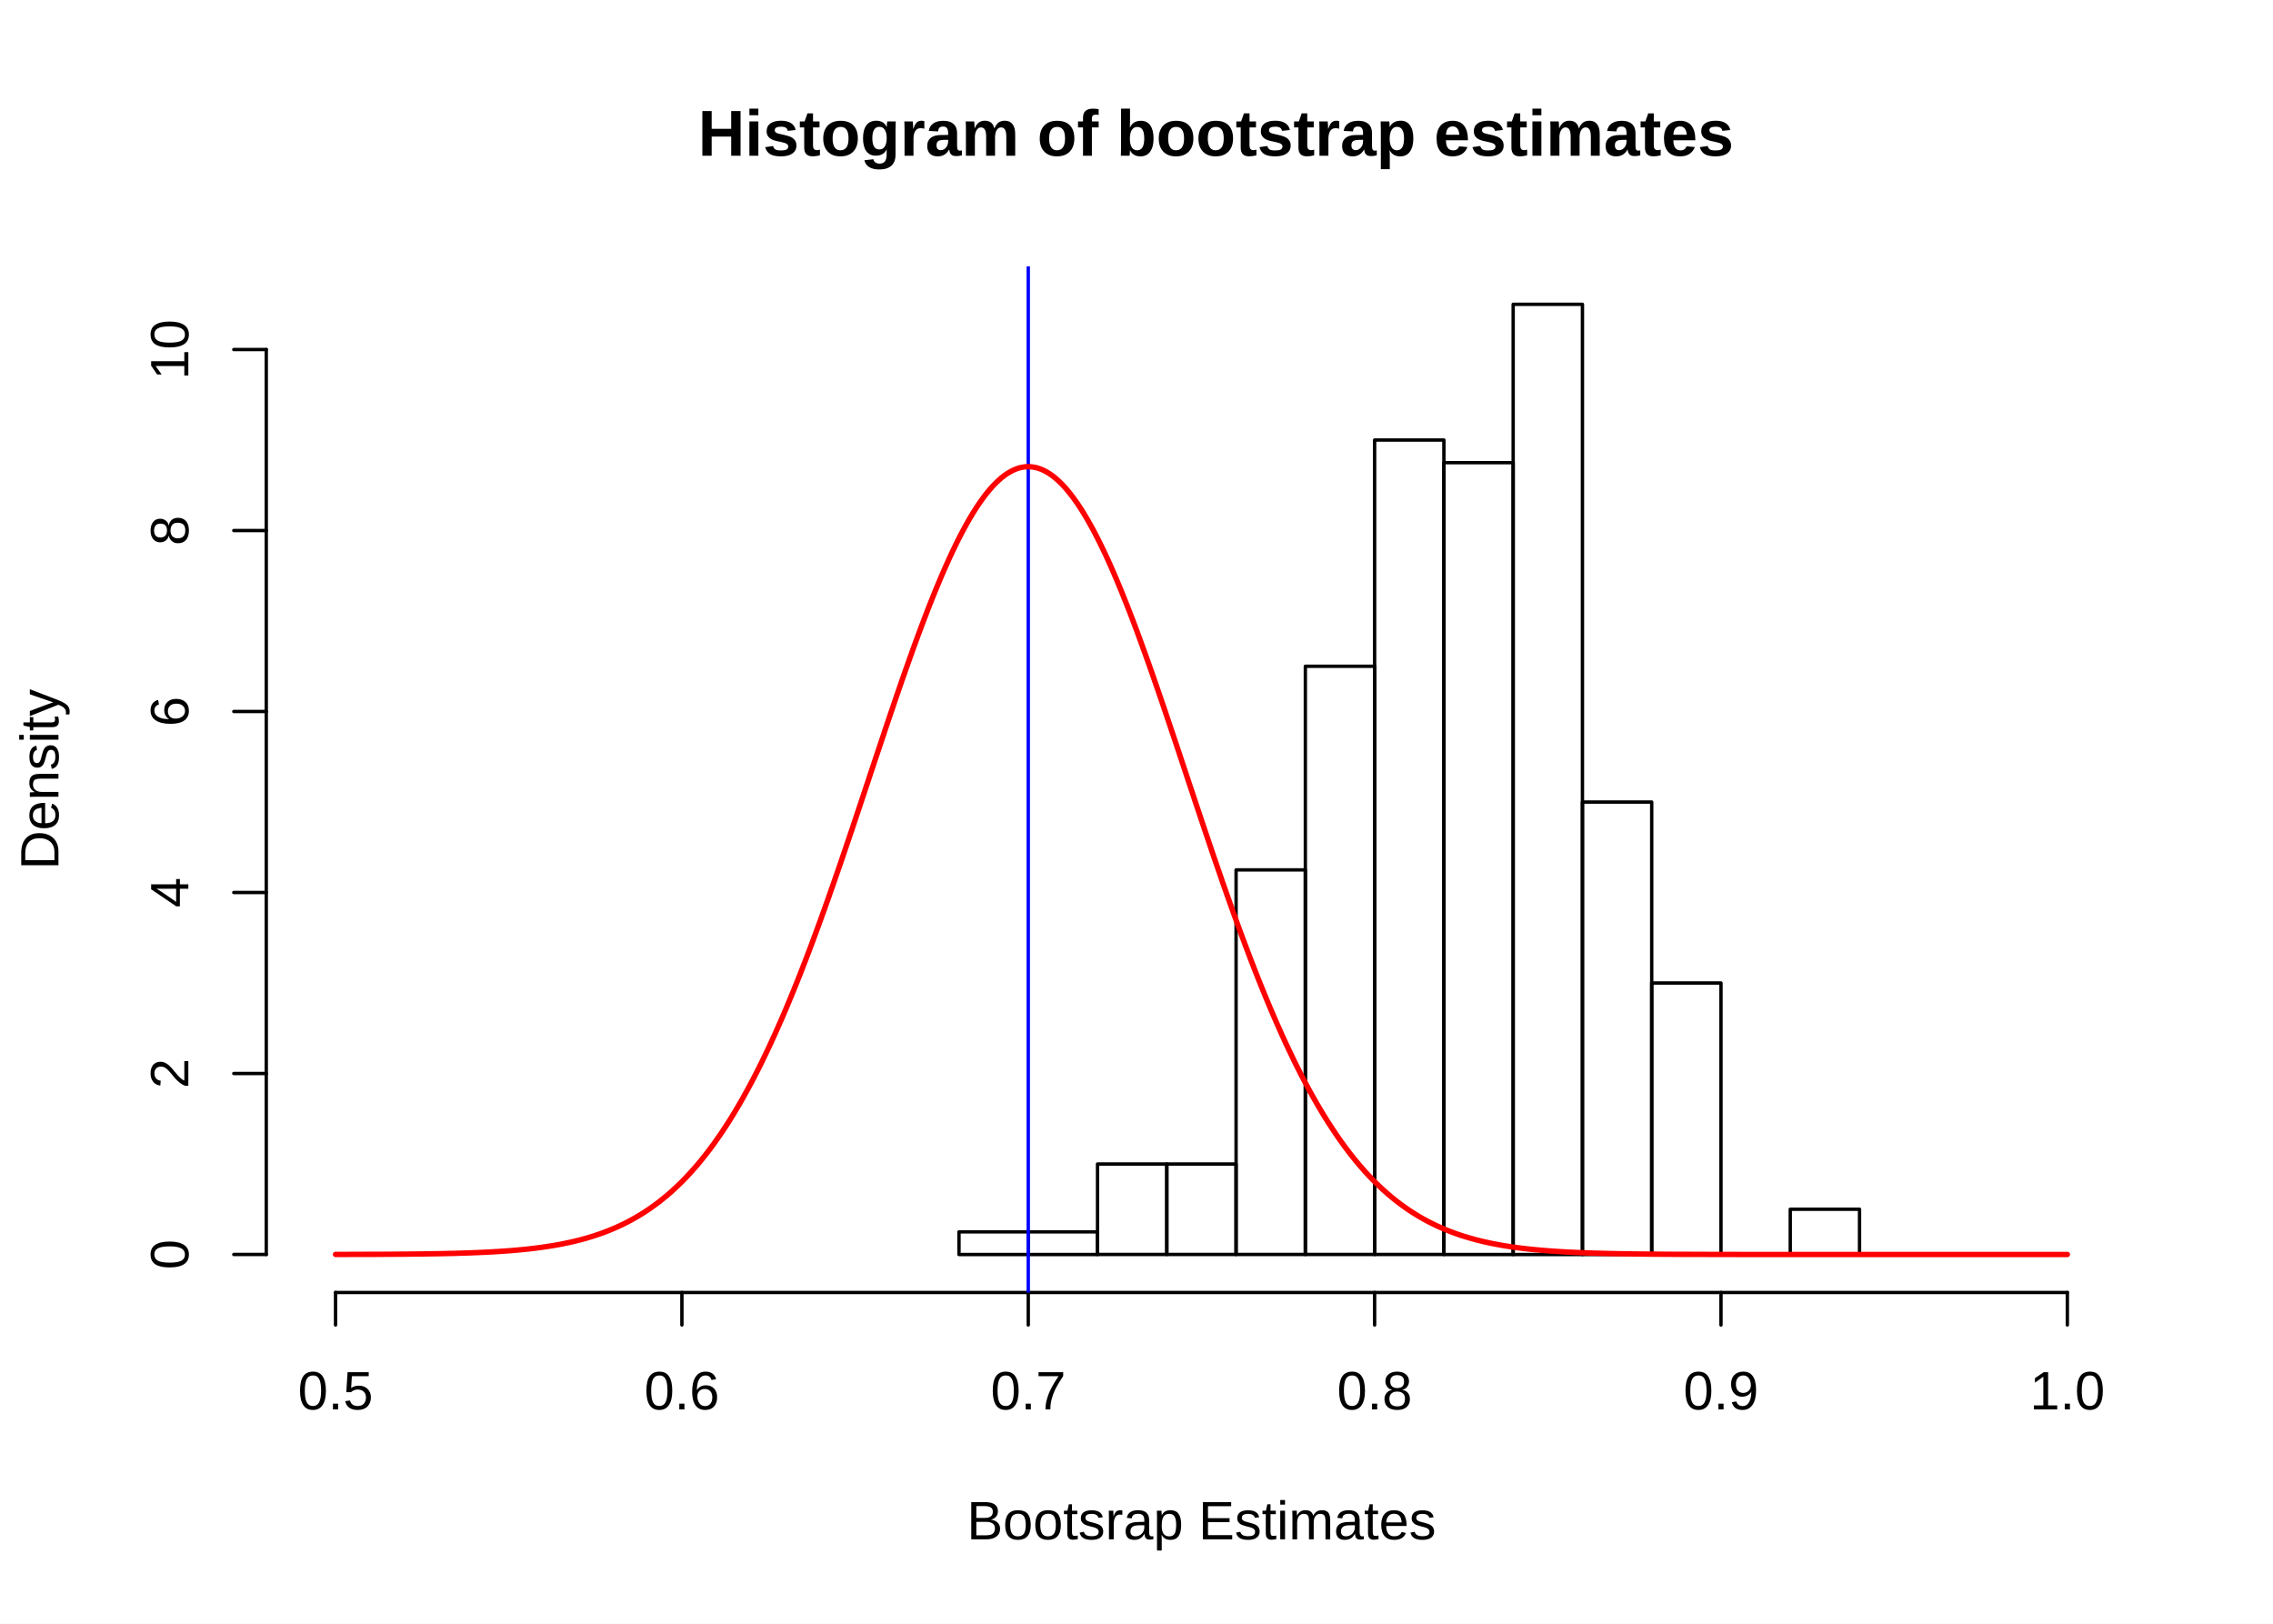
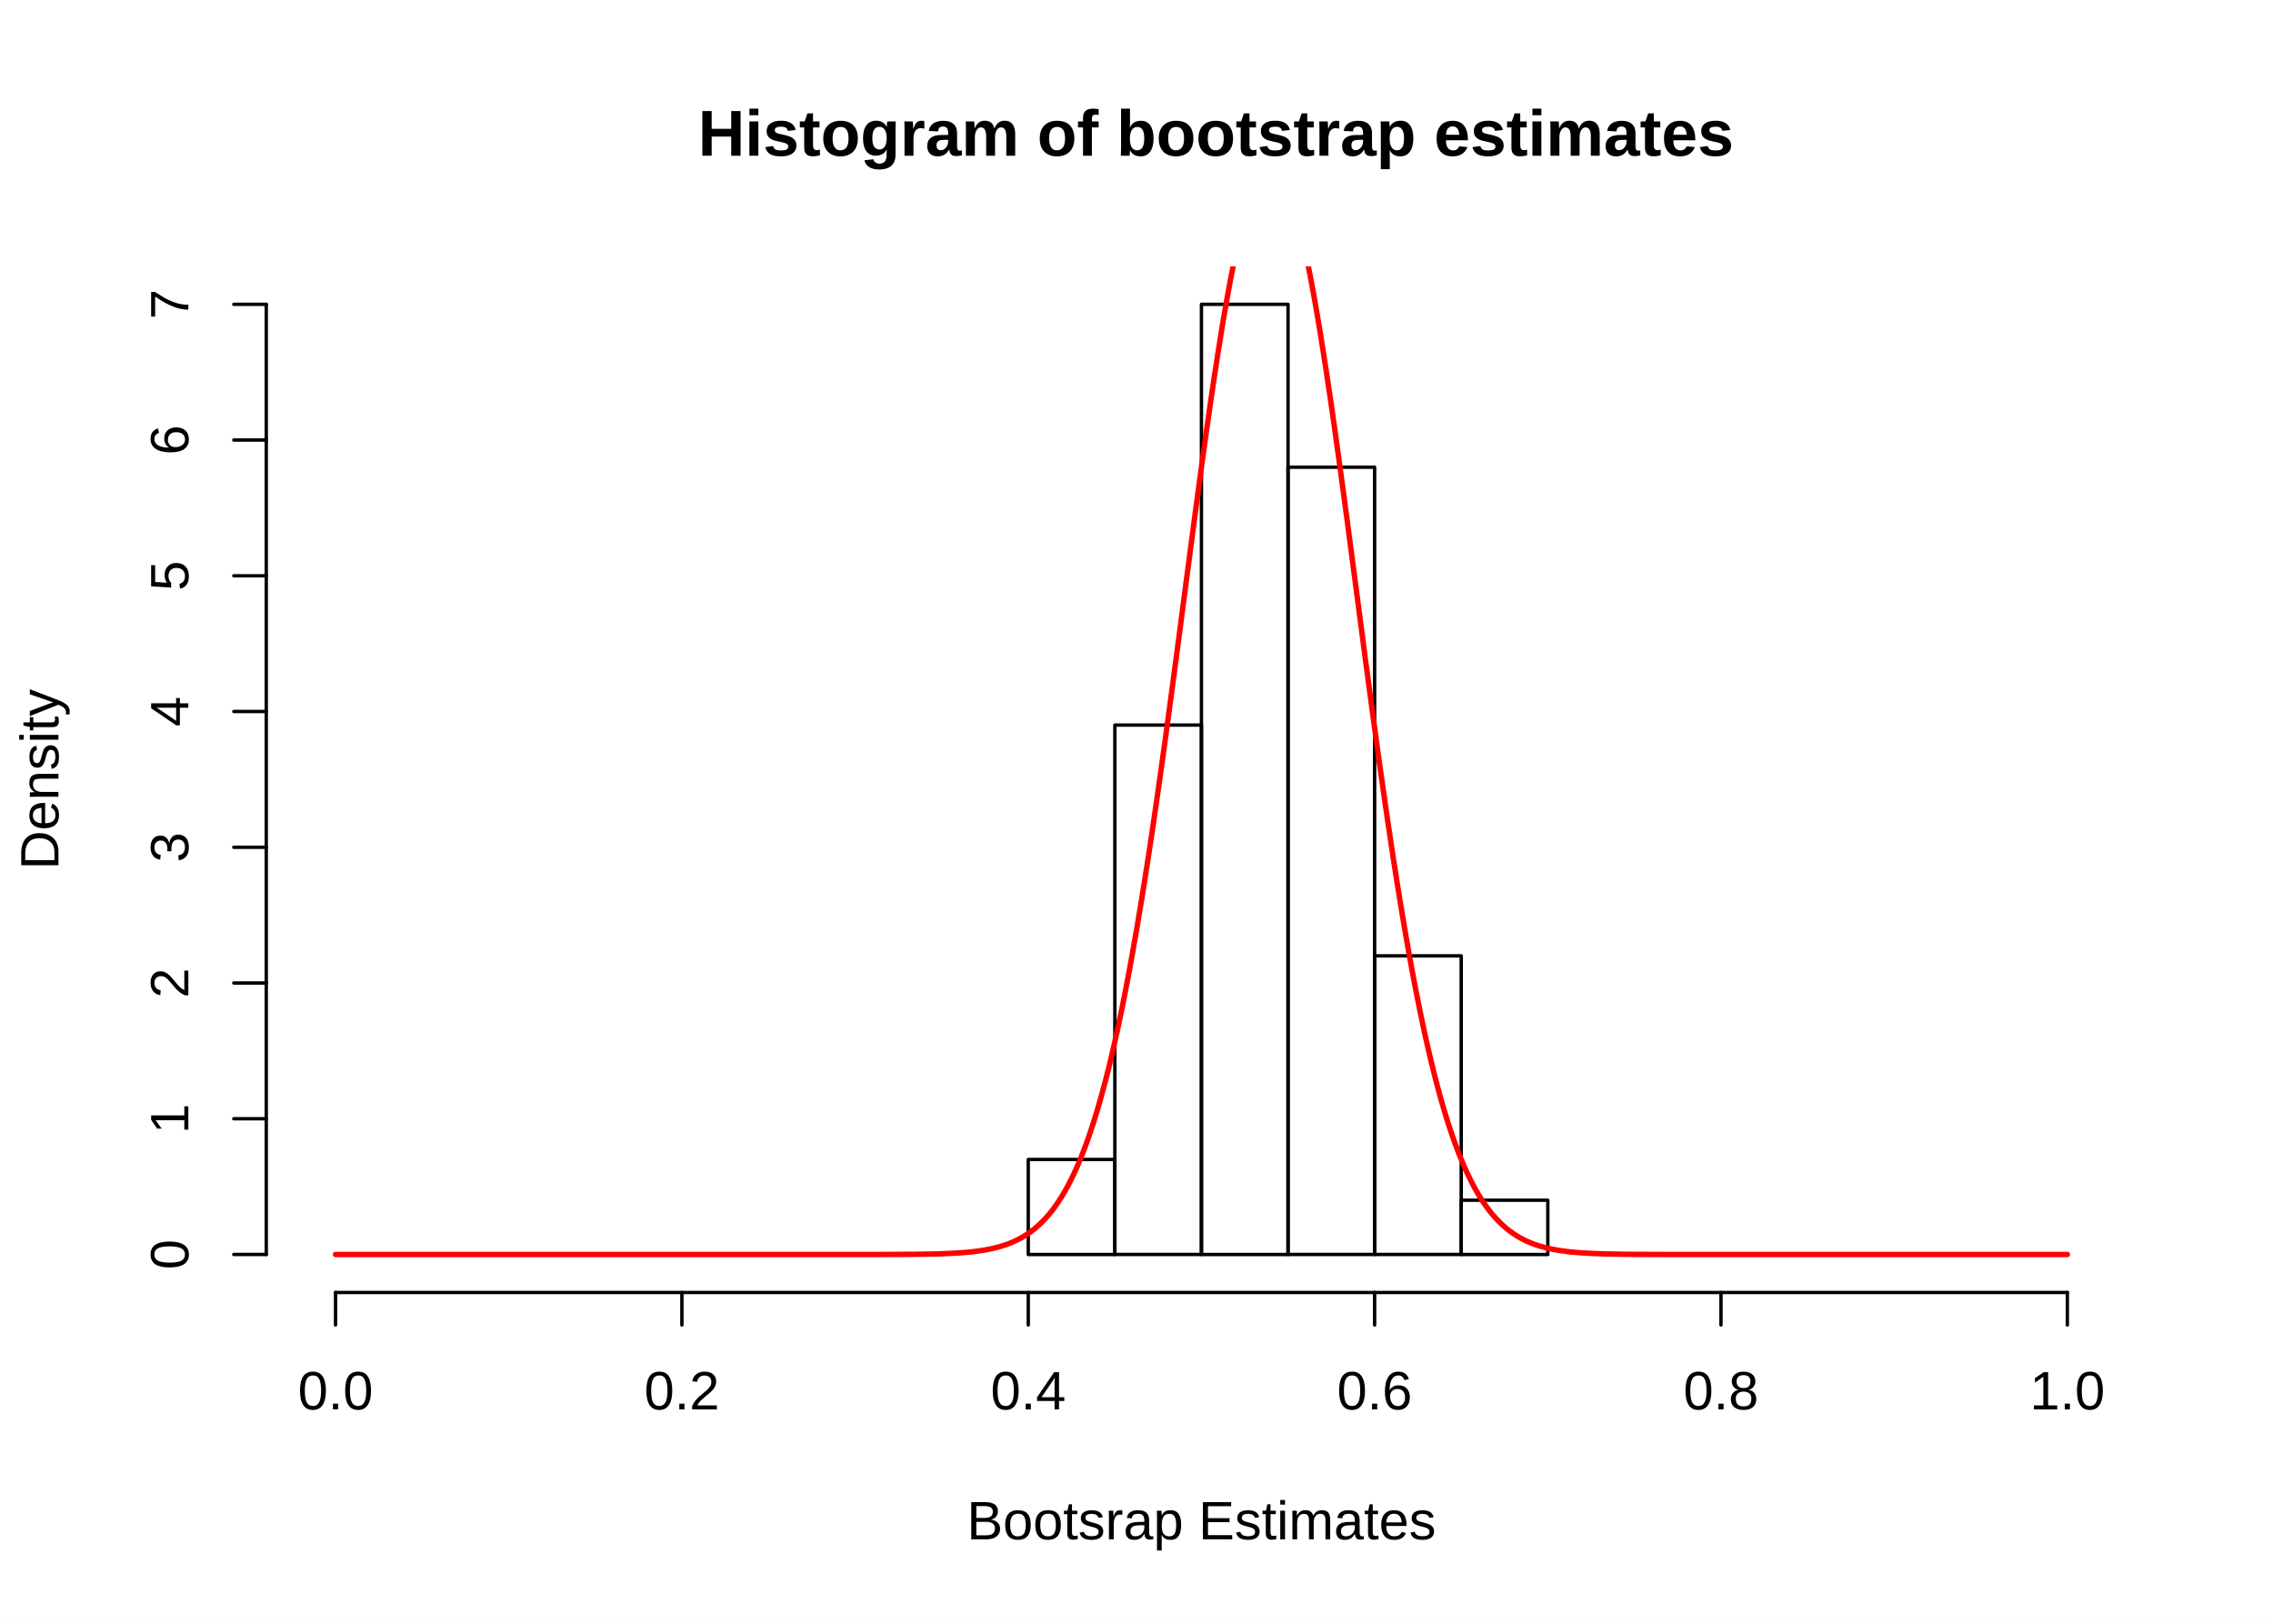
<svg xmlns="http://www.w3.org/2000/svg" viewBox="0 0 504.00 360.00">
  <defs>
    <style type="text/css">
    line, polyline, path, rect, circle {
      fill: none;
      stroke: #000000;
      stroke-linecap: round;
      stroke-linejoin: round;
      stroke-miterlimit: 10.00;
    }
  </style>
  </defs>
  <rect width="100%" height="100%" style="stroke: none; fill: #FFFFFF;" />
  <text x="154.77" y="34.53" style="font-size: 14.40px; font-weight: bold; font-family: Arial;" textLength="223.26px" lengthAdjust="spacingAndGlyphs">Histogram of bootstrap estimates</text>
  <text x="214.38" y="341.28" style="font-size: 12.00px; font-family: Arial;" textLength="104.04px" lengthAdjust="spacingAndGlyphs">Bootsrap Estimates</text>
  <text transform="translate(12.96,192.81) rotate(-90)" style="font-size: 12.00px; font-family: Arial;" textLength="40.01px" lengthAdjust="spacingAndGlyphs">Density</text>
  <line x1="74.40" y1="286.56" x2="458.40" y2="286.56" style="stroke-width: 0.75;" />
  <line x1="74.40" y1="286.56" x2="74.40" y2="293.76" style="stroke-width: 0.75;" />
  <line x1="151.20" y1="286.56" x2="151.20" y2="293.76" style="stroke-width: 0.75;" />
  <line x1="228.00" y1="286.56" x2="228.00" y2="293.76" style="stroke-width: 0.75;" />
  <line x1="304.80" y1="286.56" x2="304.80" y2="293.76" style="stroke-width: 0.75;" />
  <line x1="381.60" y1="286.56" x2="381.60" y2="293.76" style="stroke-width: 0.75;" />
  <line x1="458.40" y1="286.56" x2="458.40" y2="293.76" style="stroke-width: 0.75;" />
-   <text x="66.06" y="312.48" style="font-size: 12.00px; font-family: Arial;" textLength="16.68px" lengthAdjust="spacingAndGlyphs">0.5</text>
-   <text x="142.86" y="312.48" style="font-size: 12.00px; font-family: Arial;" textLength="16.68px" lengthAdjust="spacingAndGlyphs">0.6</text>
-   <text x="219.66" y="312.48" style="font-size: 12.00px; font-family: Arial;" textLength="16.68px" lengthAdjust="spacingAndGlyphs">0.7</text>
-   <text x="296.46" y="312.48" style="font-size: 12.00px; font-family: Arial;" textLength="16.68px" lengthAdjust="spacingAndGlyphs">0.8</text>
-   <text x="373.26" y="312.48" style="font-size: 12.00px; font-family: Arial;" textLength="16.68px" lengthAdjust="spacingAndGlyphs">0.9</text>
+   <text x="66.06" y="312.48" style="font-size: 12.00px; font-family: Arial;" textLength="16.68px" lengthAdjust="spacingAndGlyphs">0.0</text>
+   <text x="142.86" y="312.48" style="font-size: 12.00px; font-family: Arial;" textLength="16.68px" lengthAdjust="spacingAndGlyphs">0.2</text>
+   <text x="219.66" y="312.48" style="font-size: 12.00px; font-family: Arial;" textLength="16.68px" lengthAdjust="spacingAndGlyphs">0.4</text>
+   <text x="296.46" y="312.48" style="font-size: 12.00px; font-family: Arial;" textLength="16.68px" lengthAdjust="spacingAndGlyphs">0.6</text>
+   <text x="373.26" y="312.48" style="font-size: 12.00px; font-family: Arial;" textLength="16.68px" lengthAdjust="spacingAndGlyphs">0.8</text>
  <text x="450.06" y="312.48" style="font-size: 12.00px; font-family: Arial;" textLength="16.68px" lengthAdjust="spacingAndGlyphs">1.0</text>
-   <line x1="59.04" y1="278.13" x2="59.04" y2="77.50" style="stroke-width: 0.75;" />
+   <line x1="59.04" y1="278.13" x2="59.04" y2="67.47" style="stroke-width: 0.75;" />
  <line x1="59.04" y1="278.13" x2="51.84" y2="278.13" style="stroke-width: 0.75;" />
-   <line x1="59.04" y1="238.01" x2="51.84" y2="238.01" style="stroke-width: 0.75;" />
-   <line x1="59.04" y1="197.88" x2="51.84" y2="197.88" style="stroke-width: 0.75;" />
+   <line x1="59.04" y1="248.04" x2="51.84" y2="248.04" style="stroke-width: 0.75;" />
+   <line x1="59.04" y1="217.94" x2="51.84" y2="217.94" style="stroke-width: 0.75;" />
+   <line x1="59.04" y1="187.85" x2="51.84" y2="187.85" style="stroke-width: 0.75;" />
  <line x1="59.04" y1="157.75" x2="51.84" y2="157.75" style="stroke-width: 0.75;" />
-   <line x1="59.04" y1="117.63" x2="51.84" y2="117.63" style="stroke-width: 0.75;" />
-   <line x1="59.04" y1="77.50" x2="51.84" y2="77.50" style="stroke-width: 0.75;" />
+   <line x1="59.04" y1="127.66" x2="51.84" y2="127.66" style="stroke-width: 0.75;" />
+   <line x1="59.04" y1="97.56" x2="51.84" y2="97.56" style="stroke-width: 0.75;" />
+   <line x1="59.04" y1="67.47" x2="51.84" y2="67.47" style="stroke-width: 0.75;" />
  <text transform="translate(41.76,281.47) rotate(-90)" style="font-size: 12.00px; font-family: Arial;" textLength="6.67px" lengthAdjust="spacingAndGlyphs">0</text>
-   <text transform="translate(41.76,241.34) rotate(-90)" style="font-size: 12.00px; font-family: Arial;" textLength="6.67px" lengthAdjust="spacingAndGlyphs">2</text>
-   <text transform="translate(41.76,201.22) rotate(-90)" style="font-size: 12.00px; font-family: Arial;" textLength="6.67px" lengthAdjust="spacingAndGlyphs">4</text>
-   <text transform="translate(41.76,161.09) rotate(-90)" style="font-size: 12.00px; font-family: Arial;" textLength="6.67px" lengthAdjust="spacingAndGlyphs">6</text>
-   <text transform="translate(41.76,120.96) rotate(-90)" style="font-size: 12.00px; font-family: Arial;" textLength="6.67px" lengthAdjust="spacingAndGlyphs">8</text>
-   <text transform="translate(41.76,84.17) rotate(-90)" style="font-size: 12.00px; font-family: Arial;" textLength="13.35px" lengthAdjust="spacingAndGlyphs">10</text>
+   <text transform="translate(41.76,251.38) rotate(-90)" style="font-size: 12.00px; font-family: Arial;" textLength="6.67px" lengthAdjust="spacingAndGlyphs">1</text>
+   <text transform="translate(41.76,221.28) rotate(-90)" style="font-size: 12.00px; font-family: Arial;" textLength="6.67px" lengthAdjust="spacingAndGlyphs">2</text>
+   <text transform="translate(41.76,191.18) rotate(-90)" style="font-size: 12.00px; font-family: Arial;" textLength="6.67px" lengthAdjust="spacingAndGlyphs">3</text>
+   <text transform="translate(41.76,161.09) rotate(-90)" style="font-size: 12.00px; font-family: Arial;" textLength="6.67px" lengthAdjust="spacingAndGlyphs">4</text>
+   <text transform="translate(41.76,130.99) rotate(-90)" style="font-size: 12.00px; font-family: Arial;" textLength="6.67px" lengthAdjust="spacingAndGlyphs">5</text>
+   <text transform="translate(41.76,100.90) rotate(-90)" style="font-size: 12.00px; font-family: Arial;" textLength="6.67px" lengthAdjust="spacingAndGlyphs">6</text>
+   <text transform="translate(41.76,70.80) rotate(-90)" style="font-size: 12.00px; font-family: Arial;" textLength="6.67px" lengthAdjust="spacingAndGlyphs">7</text>
  <defs>
    <clipPath id="cpNTkuMDR8NDczLjc2fDI4Ni41Nnw1OS4wNA==">
      <rect x="59.04" y="59.04" width="414.72" height="227.52" />
    </clipPath>
  </defs>
-   <rect x="212.64" y="273.12" width="15.36" height="5.02" style="stroke-width: 0.75;" clip-path="url(#cpNTkuMDR8NDczLjc2fDI4Ni41Nnw1OS4wNA==)" />
-   <rect x="228.00" y="273.12" width="15.36" height="5.02" style="stroke-width: 0.75;" clip-path="url(#cpNTkuMDR8NDczLjc2fDI4Ni41Nnw1OS4wNA==)" />
-   <rect x="243.36" y="258.07" width="15.36" height="20.06" style="stroke-width: 0.75;" clip-path="url(#cpNTkuMDR8NDczLjc2fDI4Ni41Nnw1OS4wNA==)" />
-   <rect x="258.72" y="258.07" width="15.36" height="20.06" style="stroke-width: 0.75;" clip-path="url(#cpNTkuMDR8NDczLjc2fDI4Ni41Nnw1OS4wNA==)" />
-   <rect x="274.08" y="192.86" width="15.36" height="85.27" style="stroke-width: 0.75;" clip-path="url(#cpNTkuMDR8NDczLjc2fDI4Ni41Nnw1OS4wNA==)" />
-   <rect x="289.44" y="147.72" width="15.36" height="130.41" style="stroke-width: 0.75;" clip-path="url(#cpNTkuMDR8NDczLjc2fDI4Ni41Nnw1OS4wNA==)" />
-   <rect x="304.80" y="97.56" width="15.36" height="180.57" style="stroke-width: 0.75;" clip-path="url(#cpNTkuMDR8NDczLjc2fDI4Ni41Nnw1OS4wNA==)" />
-   <rect x="320.16" y="102.58" width="15.36" height="175.56" style="stroke-width: 0.75;" clip-path="url(#cpNTkuMDR8NDczLjc2fDI4Ni41Nnw1OS4wNA==)" />
-   <rect x="335.52" y="67.47" width="15.36" height="210.67" style="stroke-width: 0.75;" clip-path="url(#cpNTkuMDR8NDczLjc2fDI4Ni41Nnw1OS4wNA==)" />
-   <rect x="350.88" y="177.82" width="15.36" height="100.32" style="stroke-width: 0.75;" clip-path="url(#cpNTkuMDR8NDczLjc2fDI4Ni41Nnw1OS4wNA==)" />
-   <rect x="366.24" y="217.94" width="15.36" height="60.19" style="stroke-width: 0.75;" clip-path="url(#cpNTkuMDR8NDczLjc2fDI4Ni41Nnw1OS4wNA==)" />
-   <rect x="381.60" y="278.13" width="15.36" height="0.00" style="stroke-width: 0.75;" clip-path="url(#cpNTkuMDR8NDczLjc2fDI4Ni41Nnw1OS4wNA==)" />
-   <rect x="396.96" y="268.10" width="15.36" height="10.03" style="stroke-width: 0.75;" clip-path="url(#cpNTkuMDR8NDczLjc2fDI4Ni41Nnw1OS4wNA==)" />
-   <line x1="228.00" y1="286.56" x2="228.00" y2="59.04" style="stroke-width: 0.75; stroke: #0000FF;" clip-path="url(#cpNTkuMDR8NDczLjc2fDI4Ni41Nnw1OS4wNA==)" />
-   <polyline points="74.40,278.12 74.78,278.12 75.17,278.12 75.55,278.12 75.94,278.12 76.32,278.12 76.71,278.12 77.09,278.12 77.48,278.11 77.86,278.11 78.24,278.11 78.63,278.11 79.01,278.11 79.40,278.11 79.78,278.11 80.17,278.11 80.55,278.11 80.93,278.11 81.32,278.10 81.70,278.10 82.09,278.10 82.47,278.10 82.86,278.10 83.24,278.10 83.63,278.09 84.01,278.09 84.39,278.09 84.78,278.09 85.16,278.09 85.55,278.08 85.93,278.08 86.32,278.08 86.70,278.08 87.08,278.08 87.47,278.07 87.85,278.07 88.24,278.07 88.62,278.06 89.01,278.06 89.39,278.06 89.78,278.06 90.16,278.05 90.54,278.05 90.93,278.04 91.31,278.04 91.70,278.04 92.08,278.03 92.47,278.03 92.85,278.02 93.23,278.02 93.62,278.01 94.00,278.01 94.39,278.00 94.77,278.00 95.16,277.99 95.54,277.99 95.93,277.98 96.31,277.97 96.69,277.97 97.08,277.96 97.46,277.95 97.85,277.95 98.23,277.94 98.62,277.93 99.00,277.92 99.38,277.91 99.77,277.90 100.15,277.90 100.54,277.89 100.92,277.88 101.31,277.87 101.69,277.85 102.08,277.84 102.46,277.83 102.84,277.82 103.23,277.81 103.61,277.79 104.00,277.78 104.38,277.77 104.77,277.75 105.15,277.74 105.54,277.72 105.92,277.71 106.30,277.69 106.69,277.67 107.07,277.66 107.46,277.64 107.84,277.62 108.23,277.60 108.61,277.58 108.99,277.56 109.38,277.54 109.76,277.51 110.15,277.49 110.53,277.47 110.92,277.44 111.30,277.42 111.69,277.39 112.07,277.36 112.45,277.34 112.84,277.31 113.22,277.28 113.61,277.25 113.99,277.21 114.38,277.18 114.76,277.15 115.14,277.11 115.53,277.08 115.91,277.04 116.30,277.00 116.68,276.96 117.07,276.92 117.45,276.88 117.84,276.83 118.22,276.79 118.60,276.74 118.99,276.69 119.37,276.64 119.76,276.59 120.14,276.54 120.53,276.48 120.91,276.43 121.29,276.37 121.68,276.31 122.06,276.25 122.45,276.19 122.83,276.12 123.22,276.06 123.60,275.99 123.99,275.92 124.37,275.85 124.75,275.77 125.14,275.69 125.52,275.61 125.91,275.53 126.29,275.45 126.68,275.36 127.06,275.28 127.45,275.19 127.83,275.09 128.21,275.00 128.60,274.90 128.98,274.80 129.37,274.69 129.75,274.59 130.14,274.48 130.52,274.36 130.90,274.25 131.29,274.13 131.67,274.01 132.06,273.88 132.44,273.75 132.83,273.62 133.21,273.49 133.60,273.35 133.98,273.21 134.36,273.06 134.75,272.91 135.13,272.76 135.52,272.60 135.90,272.44 136.29,272.28 136.67,272.11 137.05,271.94 137.44,271.76 137.82,271.58 138.21,271.39 138.59,271.20 138.98,271.01 139.36,270.81 139.75,270.60 140.13,270.40 140.51,270.18 140.90,269.96 141.28,269.74 141.67,269.51 142.05,269.28 142.44,269.04 142.82,268.80 143.20,268.55 143.59,268.29 143.97,268.03 144.36,267.76 144.74,267.49 145.13,267.21 145.51,266.93 145.90,266.64 146.28,266.35 146.66,266.04 147.05,265.73 147.43,265.42 147.82,265.10 148.20,264.77 148.59,264.44 148.97,264.10 149.35,263.75 149.74,263.39 150.12,263.03 150.51,262.66 150.89,262.29 151.28,261.91 151.66,261.52 152.05,261.12 152.43,260.71 152.81,260.30 153.20,259.88 153.58,259.45 153.97,259.02 154.35,258.58 154.74,258.13 155.12,257.67 155.51,257.20 155.89,256.72 156.27,256.24 156.66,255.75 157.04,255.25 157.43,254.74 157.81,254.23 158.20,253.70 158.58,253.17 158.96,252.62 159.35,252.07 159.73,251.51 160.12,250.95 160.50,250.37 160.89,249.78 161.27,249.19 161.66,248.58 162.04,247.97 162.42,247.35 162.81,246.72 163.19,246.08 163.58,245.43 163.96,244.77 164.35,244.10 164.73,243.43 165.11,242.74 165.50,242.04 165.88,241.34 166.27,240.63 166.65,239.90 167.04,239.17 167.42,238.43 167.81,237.68 168.19,236.92 168.57,236.15 168.96,235.37 169.34,234.58 169.73,233.78 170.11,232.98 170.50,232.16 170.88,231.34 171.26,230.50 171.65,229.66 172.03,228.81 172.42,227.94 172.80,227.07 173.19,226.20 173.57,225.31 173.96,224.41 174.34,223.51 174.72,222.59 175.11,221.67 175.49,220.74 175.88,219.80 176.26,218.85 176.65,217.90 177.03,216.93 177.42,215.96 177.80,214.98 178.18,213.99 178.57,213.00 178.95,211.99 179.34,210.98 179.72,209.96 180.11,208.94 180.49,207.91 180.87,206.87 181.26,205.82 181.64,204.77 182.03,203.71 182.41,202.65 182.80,201.58 183.18,200.50 183.57,199.42 183.95,198.33 184.33,197.24 184.72,196.14 185.10,195.03 185.49,193.92 185.87,192.81 186.26,191.69 186.64,190.57 187.02,189.45 187.41,188.32 187.79,187.18 188.18,186.05 188.56,184.91 188.95,183.77 189.33,182.62 189.72,181.47 190.10,180.32 190.48,179.17 190.87,178.02 191.25,176.87 191.64,175.71 192.02,174.55 192.41,173.40 192.79,172.24 193.17,171.08 193.56,169.93 193.94,168.77 194.33,167.61 194.71,166.46 195.10,165.31 195.48,164.16 195.87,163.01 196.25,161.86 196.63,160.72 197.02,159.57 197.40,158.44 197.79,157.30 198.17,156.17 198.56,155.04 198.94,153.92 199.32,152.80 199.71,151.69 200.09,150.58 200.48,149.48 200.86,148.39 201.25,147.30 201.63,146.21 202.02,145.14 202.40,144.07 202.78,143.01 203.17,141.95 203.55,140.91 203.94,139.87 204.32,138.84 204.71,137.83 205.09,136.82 205.48,135.82 205.86,134.83 206.24,133.85 206.63,132.88 207.01,131.92 207.40,130.97 207.78,130.04 208.17,129.12 208.55,128.20 208.93,127.31 209.32,126.42 209.70,125.55 210.09,124.69 210.47,123.84 210.86,123.01 211.24,122.19 211.63,121.39 212.01,120.60 212.39,119.82 212.78,119.06 213.16,118.32 213.55,117.59 213.93,116.88 214.32,116.18 214.70,115.50 215.08,114.84 215.47,114.20 215.85,113.57 216.24,112.96 216.62,112.36 217.01,111.78 217.39,111.23 217.78,110.69 218.16,110.16 218.54,109.66 218.93,109.17 219.31,108.71 219.70,108.26 220.08,107.83 220.47,107.42 220.85,107.04 221.23,106.67 221.62,106.32 222.00,105.98 222.39,105.67 222.77,105.38 223.16,105.11 223.54,104.86 223.93,104.63 224.31,104.43 224.69,104.24 225.08,104.07 225.46,103.92 225.85,103.79 226.23,103.69 226.62,103.60 227.00,103.54 227.38,103.49 227.77,103.47 228.15,103.47 228.54,103.49 228.92,103.53 229.31,103.59 229.69,103.67 230.08,103.77 230.46,103.89 230.84,104.04 231.23,104.20 231.61,104.39 232.00,104.59 232.38,104.82 232.77,105.06 233.15,105.33 233.54,105.61 233.92,105.92 234.30,106.25 234.69,106.59 235.07,106.96 235.46,107.34 235.84,107.75 236.23,108.17 236.61,108.62 236.99,109.08 237.38,109.56 237.76,110.06 238.15,110.58 238.53,111.12 238.92,111.67 239.30,112.24 239.69,112.83 240.07,113.44 240.45,114.07 240.84,114.71 241.22,115.37 241.61,116.05 241.99,116.74 242.38,117.45 242.76,118.17 243.14,118.91 243.53,119.67 243.91,120.44 244.30,121.23 244.68,122.03 245.07,122.84 245.45,123.67 245.84,124.52 246.22,125.37 246.60,126.24 246.99,127.13 247.37,128.02 247.76,128.93 248.14,129.85 248.53,130.79 248.91,131.73 249.29,132.69 249.68,133.65 250.06,134.63 250.45,135.62 250.83,136.61 251.22,137.62 251.60,138.64 251.99,139.67 252.37,140.70 252.75,141.74 253.14,142.80 253.52,143.86 253.91,144.92 254.29,146.00 254.68,147.08 255.06,148.17 255.45,149.26 255.83,150.36 256.21,151.47 256.60,152.58 256.98,153.70 257.37,154.82 257.75,155.94 258.14,157.07 258.52,158.21 258.90,159.35 259.29,160.49 259.67,161.63 260.06,162.78 260.44,163.93 260.83,165.08 261.21,166.23 261.60,167.38 261.98,168.54 262.36,169.69 262.75,170.85 263.13,172.01 263.52,173.17 263.90,174.32 264.29,175.48 264.67,176.63 265.05,177.79 265.44,178.94 265.82,180.09 266.21,181.24 266.59,182.39 266.98,183.54 267.36,184.68 267.75,185.82 268.13,186.96 268.51,188.09 268.90,189.22 269.28,190.35 269.67,191.47 270.05,192.59 270.44,193.70 270.82,194.81 271.20,195.92 271.59,197.02 271.97,198.11 272.36,199.20 272.74,200.28 273.13,201.36 273.51,202.43 273.90,203.50 274.28,204.56 274.66,205.61 275.05,206.66 275.43,207.70 275.82,208.73 276.20,209.76 276.59,210.78 276.97,211.79 277.35,212.80 277.74,213.79 278.12,214.78 278.51,215.76 278.89,216.74 279.28,217.70 279.66,218.66 280.05,219.61 280.43,220.55 280.81,221.48 281.20,222.41 281.58,223.32 281.97,224.23 282.35,225.13 282.74,226.02 283.12,226.90 283.51,227.77 283.89,228.63 284.27,229.49 284.66,230.33 285.04,231.17 285.43,232.00 285.81,232.81 286.20,233.62 286.58,234.42 286.96,235.21 287.35,235.99 287.73,236.76 288.12,237.53 288.50,238.28 288.89,239.02 289.27,239.76 289.66,240.48 290.04,241.20 290.42,241.90 290.81,242.60 291.19,243.29 291.58,243.97 291.96,244.64 292.35,245.30 292.73,245.95 293.11,246.59 293.50,247.22 293.88,247.85 294.27,248.46 294.65,249.07 295.04,249.66 295.42,250.25 295.81,250.83 296.19,251.40 296.57,251.96 296.96,252.52 297.34,253.06 297.73,253.59 298.11,254.12 298.50,254.64 298.88,255.15 299.26,255.65 299.65,256.14 300.03,256.63 300.42,257.11 300.80,257.57 301.19,258.03 301.57,258.49 301.96,258.93 302.34,259.37 302.72,259.80 303.11,260.22 303.49,260.63 303.88,261.04 304.26,261.44 304.65,261.83 305.03,262.21 305.42,262.59 305.80,262.96 306.18,263.32 306.57,263.68 306.95,264.03 307.34,264.37 307.72,264.71 308.11,265.03 308.49,265.36 308.87,265.67 309.26,265.98 309.64,266.29 310.03,266.58 310.41,266.87 310.80,267.16 311.18,267.44 311.57,267.71 311.95,267.98 312.33,268.24 312.72,268.50 313.10,268.75 313.49,268.99 313.87,269.23 314.26,269.47 314.64,269.70 315.02,269.92 315.41,270.14 315.79,270.35 316.18,270.56 316.56,270.77 316.95,270.97 317.33,271.16 317.72,271.35 318.10,271.54 318.48,271.72 318.87,271.90 319.25,272.07 319.64,272.24 320.02,272.41 320.41,272.57 320.79,272.73 321.17,272.88 321.56,273.03 321.94,273.18 322.33,273.32 322.71,273.46 323.10,273.60 323.48,273.73 323.87,273.86 324.25,273.98 324.63,274.11 325.02,274.22 325.40,274.34 325.79,274.45 326.17,274.56 326.56,274.67 326.94,274.78 327.32,274.88 327.71,274.98 328.09,275.07 328.48,275.17 328.86,275.26 329.25,275.35 329.63,275.43 330.02,275.52 330.40,275.60 330.78,275.68 331.17,275.76 331.55,275.83 331.94,275.90 332.32,275.97 332.71,276.04 333.09,276.11 333.48,276.18 333.86,276.24 334.24,276.30 334.63,276.36 335.01,276.42 335.40,276.47 335.78,276.53 336.17,276.58 336.55,276.63 336.93,276.68 337.32,276.73 337.70,276.78 338.09,276.82 338.47,276.87 338.86,276.91 339.24,276.95 339.63,276.99 340.01,277.03 340.39,277.07 340.78,277.10 341.16,277.14 341.55,277.17 341.93,277.21 342.32,277.24 342.70,277.27 343.08,277.30 343.47,277.33 343.85,277.36 344.24,277.39 344.62,277.41 345.01,277.44 345.39,277.46 345.78,277.49 346.16,277.51 346.54,277.53 346.93,277.55 347.31,277.58 347.70,277.60 348.08,277.62 348.47,277.63 348.85,277.65 349.23,277.67 349.62,277.69 350.00,277.70 350.39,277.72 350.77,277.74 351.16,277.75 351.54,277.76 351.93,277.78 352.31,277.79 352.69,277.80 353.08,277.82 353.46,277.83 353.85,277.84 354.23,277.85 354.62,277.86 355.00,277.87 355.38,277.88 355.77,277.89 356.15,277.90 356.54,277.91 356.92,277.92 357.31,277.93 357.69,277.94 358.08,277.94 358.46,277.95 358.84,277.96 359.23,277.97 359.61,277.97 360.00,277.98 360.38,277.99 360.77,277.99 361.15,278.00 361.54,278.00 361.92,278.01 362.30,278.01 362.69,278.02 363.07,278.02 363.46,278.03 363.84,278.03 364.23,278.04 364.61,278.04 364.99,278.04 365.38,278.05 365.76,278.05 366.15,278.05 366.53,278.06 366.92,278.06 367.30,278.06 367.69,278.07 368.07,278.07 368.45,278.07 368.84,278.08 369.22,278.08 369.61,278.08 369.99,278.08 370.38,278.08 370.76,278.09 371.14,278.09 371.53,278.09 371.91,278.09 372.30,278.09 372.68,278.10 373.07,278.10 373.45,278.10 373.84,278.10 374.22,278.10 374.60,278.10 374.99,278.10 375.37,278.11 375.76,278.11 376.14,278.11 376.53,278.11 376.91,278.11 377.29,278.11 377.68,278.11 378.06,278.11 378.45,278.11 378.83,278.12 379.22,278.12 379.60,278.12 379.99,278.12 380.37,278.12 380.75,278.12 381.14,278.12 381.52,278.12 381.91,278.12 382.29,278.12 382.68,278.12 383.06,278.12 383.45,278.12 383.83,278.12 384.21,278.12 384.60,278.12 384.98,278.12 385.37,278.13 385.75,278.13 386.14,278.13 386.52,278.13 386.90,278.13 387.29,278.13 387.67,278.13 388.06,278.13 388.44,278.13 388.83,278.13 389.21,278.13 389.60,278.13 389.98,278.13 390.36,278.13 390.75,278.13 391.13,278.13 391.52,278.13 391.90,278.13 392.29,278.13 392.67,278.13 393.05,278.13 393.44,278.13 393.82,278.13 394.21,278.13 394.59,278.13 394.98,278.13 395.36,278.13 395.75,278.13 396.13,278.13 396.51,278.13 396.90,278.13 397.28,278.13 397.67,278.13 398.05,278.13 398.44,278.13 398.82,278.13 399.20,278.13 399.59,278.13 399.97,278.13 400.36,278.13 400.74,278.13 401.13,278.13 401.51,278.13 401.90,278.13 402.28,278.13 402.66,278.13 403.05,278.13 403.43,278.13 403.82,278.13 404.20,278.13 404.59,278.13 404.97,278.13 405.35,278.13 405.74,278.13 406.12,278.13 406.51,278.13 406.89,278.13 407.28,278.13 407.66,278.13 408.05,278.13 408.43,278.13 408.81,278.13 409.20,278.13 409.58,278.13 409.97,278.13 410.35,278.13 410.74,278.13 411.12,278.13 411.51,278.13 411.89,278.13 412.27,278.13 412.66,278.13 413.04,278.13 413.43,278.13 413.81,278.13 414.20,278.13 414.58,278.13 414.96,278.13 415.35,278.13 415.73,278.13 416.12,278.13 416.50,278.13 416.89,278.13 417.27,278.13 417.66,278.13 418.04,278.13 418.42,278.13 418.81,278.13 419.19,278.13 419.58,278.13 419.96,278.13 420.35,278.13 420.73,278.13 421.11,278.13 421.50,278.13 421.88,278.13 422.27,278.13 422.65,278.13 423.04,278.13 423.42,278.13 423.81,278.13 424.19,278.13 424.57,278.13 424.96,278.13 425.34,278.13 425.73,278.13 426.11,278.13 426.50,278.13 426.88,278.13 427.26,278.13 427.65,278.13 428.03,278.13 428.42,278.13 428.80,278.13 429.19,278.13 429.57,278.13 429.96,278.13 430.34,278.13 430.72,278.13 431.11,278.13 431.49,278.13 431.88,278.13 432.26,278.13 432.65,278.13 433.03,278.13 433.42,278.13 433.80,278.13 434.18,278.13 434.57,278.13 434.95,278.13 435.34,278.13 435.72,278.13 436.11,278.13 436.49,278.13 436.87,278.13 437.26,278.13 437.64,278.13 438.03,278.13 438.41,278.13 438.80,278.13 439.18,278.13 439.57,278.13 439.95,278.13 440.33,278.13 440.72,278.13 441.10,278.13 441.49,278.13 441.87,278.13 442.26,278.13 442.64,278.13 443.02,278.13 443.41,278.13 443.79,278.13 444.18,278.13 444.56,278.13 444.95,278.13 445.33,278.13 445.72,278.13 446.10,278.13 446.48,278.13 446.87,278.13 447.25,278.13 447.64,278.13 448.02,278.13 448.41,278.13 448.79,278.13 449.17,278.13 449.56,278.13 449.94,278.13 450.33,278.13 450.71,278.13 451.10,278.13 451.48,278.13 451.87,278.13 452.25,278.13 452.63,278.13 453.02,278.13 453.40,278.13 453.79,278.13 454.17,278.13 454.56,278.13 454.94,278.13 455.32,278.13 455.71,278.13 456.09,278.13 456.48,278.13 456.86,278.13 457.25,278.13 457.63,278.13 458.02,278.13 458.40,278.13 " style="stroke-width: 1.20; stroke: #FF0000;" clip-path="url(#cpNTkuMDR8NDczLjc2fDI4Ni41Nnw1OS4wNA==)" />
+   <rect x="228.00" y="257.07" width="19.20" height="21.07" style="stroke-width: 0.75;" clip-path="url(#cpNTkuMDR8NDczLjc2fDI4Ni41Nnw1OS4wNA==)" />
+   <rect x="247.20" y="160.76" width="19.20" height="117.37" style="stroke-width: 0.75;" clip-path="url(#cpNTkuMDR8NDczLjc2fDI4Ni41Nnw1OS4wNA==)" />
+   <rect x="266.40" y="67.47" width="19.20" height="210.67" style="stroke-width: 0.75;" clip-path="url(#cpNTkuMDR8NDczLjc2fDI4Ni41Nnw1OS4wNA==)" />
+   <rect x="285.60" y="103.58" width="19.20" height="174.55" style="stroke-width: 0.75;" clip-path="url(#cpNTkuMDR8NDczLjc2fDI4Ni41Nnw1OS4wNA==)" />
+   <rect x="304.80" y="211.92" width="19.20" height="66.21" style="stroke-width: 0.75;" clip-path="url(#cpNTkuMDR8NDczLjc2fDI4Ni41Nnw1OS4wNA==)" />
+   <rect x="324.00" y="266.10" width="19.20" height="12.04" style="stroke-width: 0.75;" clip-path="url(#cpNTkuMDR8NDczLjc2fDI4Ni41Nnw1OS4wNA==)" />
+   <polyline points="74.40,278.13 74.78,278.13 75.17,278.13 75.55,278.13 75.94,278.13 76.32,278.13 76.71,278.13 77.09,278.13 77.48,278.13 77.86,278.13 78.24,278.13 78.63,278.13 79.01,278.13 79.40,278.13 79.78,278.13 80.17,278.13 80.55,278.13 80.93,278.13 81.32,278.13 81.70,278.13 82.09,278.13 82.47,278.13 82.86,278.13 83.24,278.13 83.63,278.13 84.01,278.13 84.39,278.13 84.78,278.13 85.16,278.13 85.55,278.13 85.93,278.13 86.32,278.13 86.70,278.13 87.08,278.13 87.47,278.13 87.85,278.13 88.24,278.13 88.62,278.13 89.01,278.13 89.39,278.13 89.78,278.13 90.16,278.13 90.54,278.13 90.93,278.13 91.31,278.13 91.70,278.13 92.08,278.13 92.47,278.13 92.85,278.13 93.23,278.13 93.62,278.13 94.00,278.13 94.39,278.13 94.77,278.13 95.16,278.13 95.54,278.13 95.93,278.13 96.31,278.13 96.69,278.13 97.08,278.13 97.46,278.13 97.85,278.13 98.23,278.13 98.62,278.13 99.00,278.13 99.38,278.13 99.77,278.13 100.15,278.13 100.54,278.13 100.92,278.13 101.31,278.13 101.69,278.13 102.08,278.13 102.46,278.13 102.84,278.13 103.23,278.13 103.61,278.13 104.00,278.13 104.38,278.13 104.77,278.13 105.15,278.13 105.54,278.13 105.92,278.13 106.30,278.13 106.69,278.13 107.07,278.13 107.46,278.13 107.84,278.13 108.23,278.13 108.61,278.13 108.99,278.13 109.38,278.13 109.76,278.13 110.15,278.13 110.53,278.13 110.92,278.13 111.30,278.13 111.69,278.13 112.07,278.13 112.45,278.13 112.84,278.13 113.22,278.13 113.61,278.13 113.99,278.13 114.38,278.13 114.76,278.13 115.14,278.13 115.53,278.13 115.91,278.13 116.30,278.13 116.68,278.13 117.07,278.13 117.45,278.13 117.84,278.13 118.22,278.13 118.60,278.13 118.99,278.13 119.37,278.13 119.76,278.13 120.14,278.13 120.53,278.13 120.91,278.13 121.29,278.13 121.68,278.13 122.06,278.13 122.45,278.13 122.83,278.13 123.22,278.13 123.60,278.13 123.99,278.13 124.37,278.13 124.75,278.13 125.14,278.13 125.52,278.13 125.91,278.13 126.29,278.13 126.68,278.13 127.06,278.13 127.45,278.13 127.83,278.13 128.21,278.13 128.60,278.13 128.98,278.13 129.37,278.13 129.75,278.13 130.14,278.13 130.52,278.13 130.90,278.13 131.29,278.13 131.67,278.13 132.06,278.13 132.44,278.13 132.83,278.13 133.21,278.13 133.60,278.13 133.98,278.13 134.36,278.13 134.75,278.13 135.13,278.13 135.52,278.13 135.90,278.13 136.29,278.13 136.67,278.13 137.05,278.13 137.44,278.13 137.82,278.13 138.21,278.13 138.59,278.13 138.98,278.13 139.36,278.13 139.75,278.13 140.13,278.13 140.51,278.13 140.90,278.13 141.28,278.13 141.67,278.13 142.05,278.13 142.44,278.13 142.82,278.13 143.20,278.13 143.59,278.13 143.97,278.13 144.36,278.13 144.74,278.13 145.13,278.13 145.51,278.13 145.90,278.13 146.28,278.13 146.66,278.13 147.05,278.13 147.43,278.13 147.82,278.13 148.20,278.13 148.59,278.13 148.97,278.13 149.35,278.13 149.74,278.13 150.12,278.13 150.51,278.13 150.89,278.13 151.28,278.13 151.66,278.13 152.05,278.13 152.43,278.13 152.81,278.13 153.20,278.13 153.58,278.13 153.97,278.13 154.35,278.13 154.74,278.13 155.12,278.13 155.51,278.13 155.89,278.13 156.27,278.13 156.66,278.13 157.04,278.13 157.43,278.13 157.81,278.13 158.20,278.13 158.58,278.13 158.96,278.13 159.35,278.13 159.73,278.13 160.12,278.13 160.50,278.13 160.89,278.13 161.27,278.13 161.66,278.13 162.04,278.13 162.42,278.13 162.81,278.13 163.19,278.13 163.58,278.13 163.96,278.13 164.35,278.13 164.73,278.13 165.11,278.13 165.50,278.13 165.88,278.13 166.27,278.13 166.65,278.13 167.04,278.13 167.42,278.13 167.81,278.13 168.19,278.13 168.57,278.13 168.96,278.13 169.34,278.13 169.73,278.13 170.11,278.13 170.50,278.13 170.88,278.13 171.26,278.13 171.65,278.13 172.03,278.13 172.42,278.13 172.80,278.13 173.19,278.13 173.57,278.13 173.96,278.13 174.34,278.13 174.72,278.13 175.11,278.13 175.49,278.13 175.88,278.13 176.26,278.13 176.65,278.13 177.03,278.13 177.42,278.13 177.80,278.13 178.18,278.13 178.57,278.13 178.95,278.13 179.34,278.13 179.72,278.13 180.11,278.13 180.49,278.13 180.87,278.13 181.26,278.13 181.64,278.13 182.03,278.13 182.41,278.13 182.80,278.13 183.18,278.13 183.57,278.13 183.95,278.13 184.33,278.13 184.72,278.13 185.10,278.13 185.49,278.13 185.87,278.13 186.26,278.13 186.64,278.13 187.02,278.13 187.41,278.13 187.79,278.13 188.18,278.13 188.56,278.13 188.95,278.13 189.33,278.13 189.72,278.13 190.10,278.13 190.48,278.13 190.87,278.13 191.25,278.13 191.64,278.13 192.02,278.13 192.41,278.13 192.79,278.13 193.17,278.13 193.56,278.13 193.94,278.13 194.33,278.13 194.71,278.13 195.10,278.12 195.48,278.12 195.87,278.12 196.25,278.12 196.63,278.12 197.02,278.12 197.40,278.12 197.79,278.12 198.17,278.12 198.56,278.11 198.94,278.11 199.32,278.11 199.71,278.11 200.09,278.11 200.48,278.10 200.86,278.10 201.25,278.10 201.63,278.10 202.02,278.09 202.40,278.09 202.78,278.09 203.17,278.08 203.55,278.08 203.94,278.07 204.32,278.07 204.71,278.06 205.09,278.05 205.48,278.05 205.86,278.04 206.24,278.03 206.63,278.02 207.01,278.02 207.40,278.01 207.78,278.00 208.17,277.99 208.55,277.97 208.93,277.96 209.32,277.95 209.70,277.93 210.09,277.92 210.47,277.90 210.86,277.88 211.24,277.86 211.63,277.84 212.01,277.82 212.39,277.80 212.78,277.77 213.16,277.74 213.55,277.71 213.93,277.68 214.32,277.65 214.70,277.61 215.08,277.58 215.47,277.54 215.85,277.49 216.24,277.45 216.62,277.40 217.01,277.35 217.39,277.29 217.78,277.23 218.16,277.17 218.54,277.10 218.93,277.03 219.31,276.96 219.70,276.88 220.08,276.80 220.47,276.71 220.85,276.61 221.23,276.51 221.62,276.41 222.00,276.29 222.39,276.17 222.77,276.05 223.16,275.92 223.54,275.78 223.93,275.63 224.31,275.47 224.69,275.31 225.08,275.13 225.46,274.95 225.85,274.76 226.23,274.55 226.62,274.34 227.00,274.11 227.38,273.88 227.77,273.63 228.15,273.37 228.54,273.09 228.92,272.80 229.31,272.50 229.69,272.18 230.08,271.85 230.46,271.50 230.84,271.14 231.23,270.75 231.61,270.35 232.00,269.93 232.38,269.50 232.77,269.04 233.15,268.56 233.54,268.06 233.92,267.54 234.30,267.00 234.69,266.43 235.07,265.84 235.46,265.23 235.84,264.59 236.23,263.92 236.61,263.23 236.99,262.51 237.38,261.76 237.76,260.98 238.15,260.18 238.53,259.34 238.92,258.47 239.30,257.57 239.69,256.64 240.07,255.67 240.45,254.67 240.84,253.64 241.22,252.57 241.61,251.46 241.99,250.32 242.38,249.14 242.76,247.92 243.14,246.67 243.53,245.37 243.91,244.04 244.30,242.67 244.68,241.25 245.07,239.80 245.45,238.30 245.84,236.76 246.22,235.18 246.60,233.56 246.99,231.89 247.37,230.18 247.76,228.43 248.14,226.63 248.53,224.79 248.91,222.91 249.29,220.99 249.68,219.02 250.06,217.01 250.45,214.95 250.83,212.86 251.22,210.72 251.60,208.53 251.99,206.31 252.37,204.05 252.75,201.74 253.14,199.39 253.52,197.01 253.91,194.59 254.29,192.13 254.68,189.63 255.06,187.10 255.45,184.53 255.83,181.93 256.21,179.29 256.60,176.63 256.98,173.93 257.37,171.21 257.75,168.46 258.14,165.68 258.52,162.88 258.90,160.06 259.29,157.22 259.67,154.36 260.06,151.48 260.44,148.59 260.83,145.69 261.21,142.77 261.60,139.85 261.98,136.92 262.36,133.99 262.75,131.05 263.13,128.12 263.52,125.19 263.90,122.26 264.29,119.35 264.67,116.44 265.05,113.55 265.44,110.67 265.82,107.81 266.21,104.98 266.59,102.16 266.98,99.38 267.36,96.62 267.75,93.89 268.13,91.20 268.51,88.54 268.90,85.93 269.28,83.36 269.67,80.83 270.05,78.35 270.44,75.92 270.82,73.54 271.20,71.22 271.59,68.96 271.97,66.76 272.36,64.62 272.74,62.55 273.13,60.54 273.51,58.60 273.90,56.74 274.28,54.95 274.66,53.24 275.05,51.60 275.43,50.05 275.82,48.57 276.20,47.18 276.59,45.88 276.97,44.66 277.35,43.53 277.74,42.49 278.12,41.55 278.51,40.69 278.89,39.92 279.28,39.26 279.66,38.68 280.05,38.20 280.43,37.82 280.81,37.53 281.20,37.34 281.58,37.25 281.97,37.25 282.35,37.35 282.74,37.55 283.12,37.84 283.51,38.24 283.89,38.72 284.27,39.31 284.66,39.98 285.04,40.75 285.43,41.62 285.81,42.57 286.20,43.62 286.58,44.76 286.96,45.98 287.35,47.29 287.73,48.69 288.12,50.17 288.50,51.73 288.89,53.37 289.27,55.09 289.66,56.89 290.04,58.76 290.42,60.70 290.81,62.71 291.19,64.79 291.58,66.93 291.96,69.14 292.35,71.41 292.73,73.73 293.11,76.11 293.50,78.55 293.88,81.03 294.27,83.56 294.65,86.14 295.04,88.75 295.42,91.41 295.81,94.11 296.19,96.84 296.57,99.60 296.96,102.39 297.34,105.20 297.73,108.04 298.11,110.90 298.50,113.78 298.88,116.67 299.26,119.58 299.65,122.50 300.03,125.42 300.42,128.35 300.80,131.29 301.19,134.22 301.57,137.16 301.96,140.08 302.34,143.01 302.72,145.92 303.11,148.82 303.49,151.71 303.88,154.59 304.26,157.45 304.65,160.29 305.03,163.11 305.42,165.91 305.80,168.68 306.18,171.43 306.57,174.15 306.95,176.84 307.34,179.50 307.72,182.14 308.11,184.73 308.49,187.30 308.87,189.83 309.26,192.32 309.64,194.78 310.03,197.20 310.41,199.58 310.80,201.93 311.18,204.23 311.57,206.49 311.95,208.71 312.33,210.89 312.72,213.02 313.10,215.12 313.49,217.17 313.87,219.18 314.26,221.14 314.64,223.06 315.02,224.94 315.41,226.78 315.79,228.57 316.18,230.32 316.56,232.02 316.95,233.69 317.33,235.31 317.72,236.88 318.10,238.42 318.48,239.91 318.87,241.37 319.25,242.78 319.64,244.15 320.02,245.48 320.41,246.77 320.79,248.02 321.17,249.24 321.56,250.41 321.94,251.55 322.33,252.66 322.71,253.72 323.10,254.75 323.48,255.75 323.87,256.71 324.25,257.64 324.63,258.54 325.02,259.41 325.40,260.24 325.79,261.05 326.17,261.82 326.56,262.57 326.94,263.29 327.32,263.98 327.71,264.64 328.09,265.28 328.48,265.89 328.86,266.48 329.25,267.04 329.63,267.58 330.02,268.10 330.40,268.60 330.78,269.08 331.17,269.53 331.55,269.97 331.94,270.39 332.32,270.78 332.71,271.17 333.09,271.53 333.48,271.88 333.86,272.21 334.24,272.53 334.63,272.83 335.01,273.11 335.40,273.39 335.78,273.65 336.17,273.90 336.55,274.13 336.93,274.36 337.32,274.57 337.70,274.77 338.09,274.96 338.47,275.15 338.86,275.32 339.24,275.48 339.63,275.64 340.01,275.79 340.39,275.93 340.78,276.06 341.16,276.18 341.55,276.30 341.93,276.41 342.32,276.52 342.70,276.62 343.08,276.71 343.47,276.80 343.85,276.89 344.24,276.96 344.62,277.04 345.01,277.11 345.39,277.18 345.78,277.24 346.16,277.30 346.54,277.35 346.93,277.40 347.31,277.45 347.70,277.50 348.08,277.54 348.47,277.58 348.85,277.62 349.23,277.65 349.62,277.68 350.00,277.72 350.39,277.74 350.77,277.77 351.16,277.80 351.54,277.82 351.93,277.84 352.31,277.86 352.69,277.88 353.08,277.90 353.46,277.92 353.85,277.93 354.23,277.95 354.62,277.96 355.00,277.97 355.38,277.99 355.77,278.00 356.15,278.01 356.54,278.02 356.92,278.03 357.31,278.03 357.69,278.04 358.08,278.05 358.46,278.05 358.84,278.06 359.23,278.07 359.61,278.07 360.00,278.08 360.38,278.08 360.77,278.09 361.15,278.09 361.54,278.09 361.92,278.10 362.30,278.10 362.69,278.10 363.07,278.10 363.46,278.11 363.84,278.11 364.23,278.11 364.61,278.11 364.99,278.11 365.38,278.12 365.76,278.12 366.15,278.12 366.53,278.12 366.92,278.12 367.30,278.12 367.69,278.12 368.07,278.12 368.45,278.12 368.84,278.13 369.22,278.13 369.61,278.13 369.99,278.13 370.38,278.13 370.76,278.13 371.14,278.13 371.53,278.13 371.91,278.13 372.30,278.13 372.68,278.13 373.07,278.13 373.45,278.13 373.84,278.13 374.22,278.13 374.60,278.13 374.99,278.13 375.37,278.13 375.76,278.13 376.14,278.13 376.53,278.13 376.91,278.13 377.29,278.13 377.68,278.13 378.06,278.13 378.45,278.13 378.83,278.13 379.22,278.13 379.60,278.13 379.99,278.13 380.37,278.13 380.75,278.13 381.14,278.13 381.52,278.13 381.91,278.13 382.29,278.13 382.68,278.13 383.06,278.13 383.45,278.13 383.83,278.13 384.21,278.13 384.60,278.13 384.98,278.13 385.37,278.13 385.75,278.13 386.14,278.13 386.52,278.13 386.90,278.13 387.29,278.13 387.67,278.13 388.06,278.13 388.44,278.13 388.83,278.13 389.21,278.13 389.60,278.13 389.98,278.13 390.36,278.13 390.75,278.13 391.13,278.13 391.52,278.13 391.90,278.13 392.29,278.13 392.67,278.13 393.05,278.13 393.44,278.13 393.82,278.13 394.21,278.13 394.59,278.13 394.98,278.13 395.36,278.13 395.75,278.13 396.13,278.13 396.51,278.13 396.90,278.13 397.28,278.13 397.67,278.13 398.05,278.13 398.44,278.13 398.82,278.13 399.20,278.13 399.59,278.13 399.97,278.13 400.36,278.13 400.74,278.13 401.13,278.13 401.51,278.13 401.90,278.13 402.28,278.13 402.66,278.13 403.05,278.13 403.43,278.13 403.82,278.13 404.20,278.13 404.59,278.13 404.97,278.13 405.35,278.13 405.74,278.13 406.12,278.13 406.51,278.13 406.89,278.13 407.28,278.13 407.66,278.13 408.05,278.13 408.43,278.13 408.81,278.13 409.20,278.13 409.58,278.13 409.97,278.13 410.35,278.13 410.74,278.13 411.12,278.13 411.51,278.13 411.89,278.13 412.27,278.13 412.66,278.13 413.04,278.13 413.43,278.13 413.81,278.13 414.20,278.13 414.58,278.13 414.96,278.13 415.35,278.13 415.73,278.13 416.12,278.13 416.50,278.13 416.89,278.13 417.27,278.13 417.66,278.13 418.04,278.13 418.42,278.13 418.81,278.13 419.19,278.13 419.58,278.13 419.96,278.13 420.35,278.13 420.73,278.13 421.11,278.13 421.50,278.13 421.88,278.13 422.27,278.13 422.65,278.13 423.04,278.13 423.42,278.13 423.81,278.13 424.19,278.13 424.57,278.13 424.96,278.13 425.34,278.13 425.73,278.13 426.11,278.13 426.50,278.13 426.88,278.13 427.26,278.13 427.65,278.13 428.03,278.13 428.42,278.13 428.80,278.13 429.19,278.13 429.57,278.13 429.96,278.13 430.34,278.13 430.72,278.13 431.11,278.13 431.49,278.13 431.88,278.13 432.26,278.13 432.65,278.13 433.03,278.13 433.42,278.13 433.80,278.13 434.18,278.13 434.57,278.13 434.95,278.13 435.34,278.13 435.72,278.13 436.11,278.13 436.49,278.13 436.87,278.13 437.26,278.13 437.64,278.13 438.03,278.13 438.41,278.13 438.80,278.13 439.18,278.13 439.57,278.13 439.95,278.13 440.33,278.13 440.72,278.13 441.10,278.13 441.49,278.13 441.87,278.13 442.26,278.13 442.64,278.13 443.02,278.13 443.41,278.13 443.79,278.13 444.18,278.13 444.56,278.13 444.95,278.13 445.33,278.13 445.72,278.13 446.10,278.13 446.48,278.13 446.87,278.13 447.25,278.13 447.64,278.13 448.02,278.13 448.41,278.13 448.79,278.13 449.17,278.13 449.56,278.13 449.94,278.13 450.33,278.13 450.71,278.13 451.10,278.13 451.48,278.13 451.87,278.13 452.25,278.13 452.63,278.13 453.02,278.13 453.40,278.13 453.79,278.13 454.17,278.13 454.56,278.13 454.94,278.13 455.32,278.13 455.71,278.13 456.09,278.13 456.48,278.13 456.86,278.13 457.25,278.13 457.63,278.13 458.02,278.13 458.40,278.13 " style="stroke-width: 1.20; stroke: #FF0000;" clip-path="url(#cpNTkuMDR8NDczLjc2fDI4Ni41Nnw1OS4wNA==)" />
</svg>
